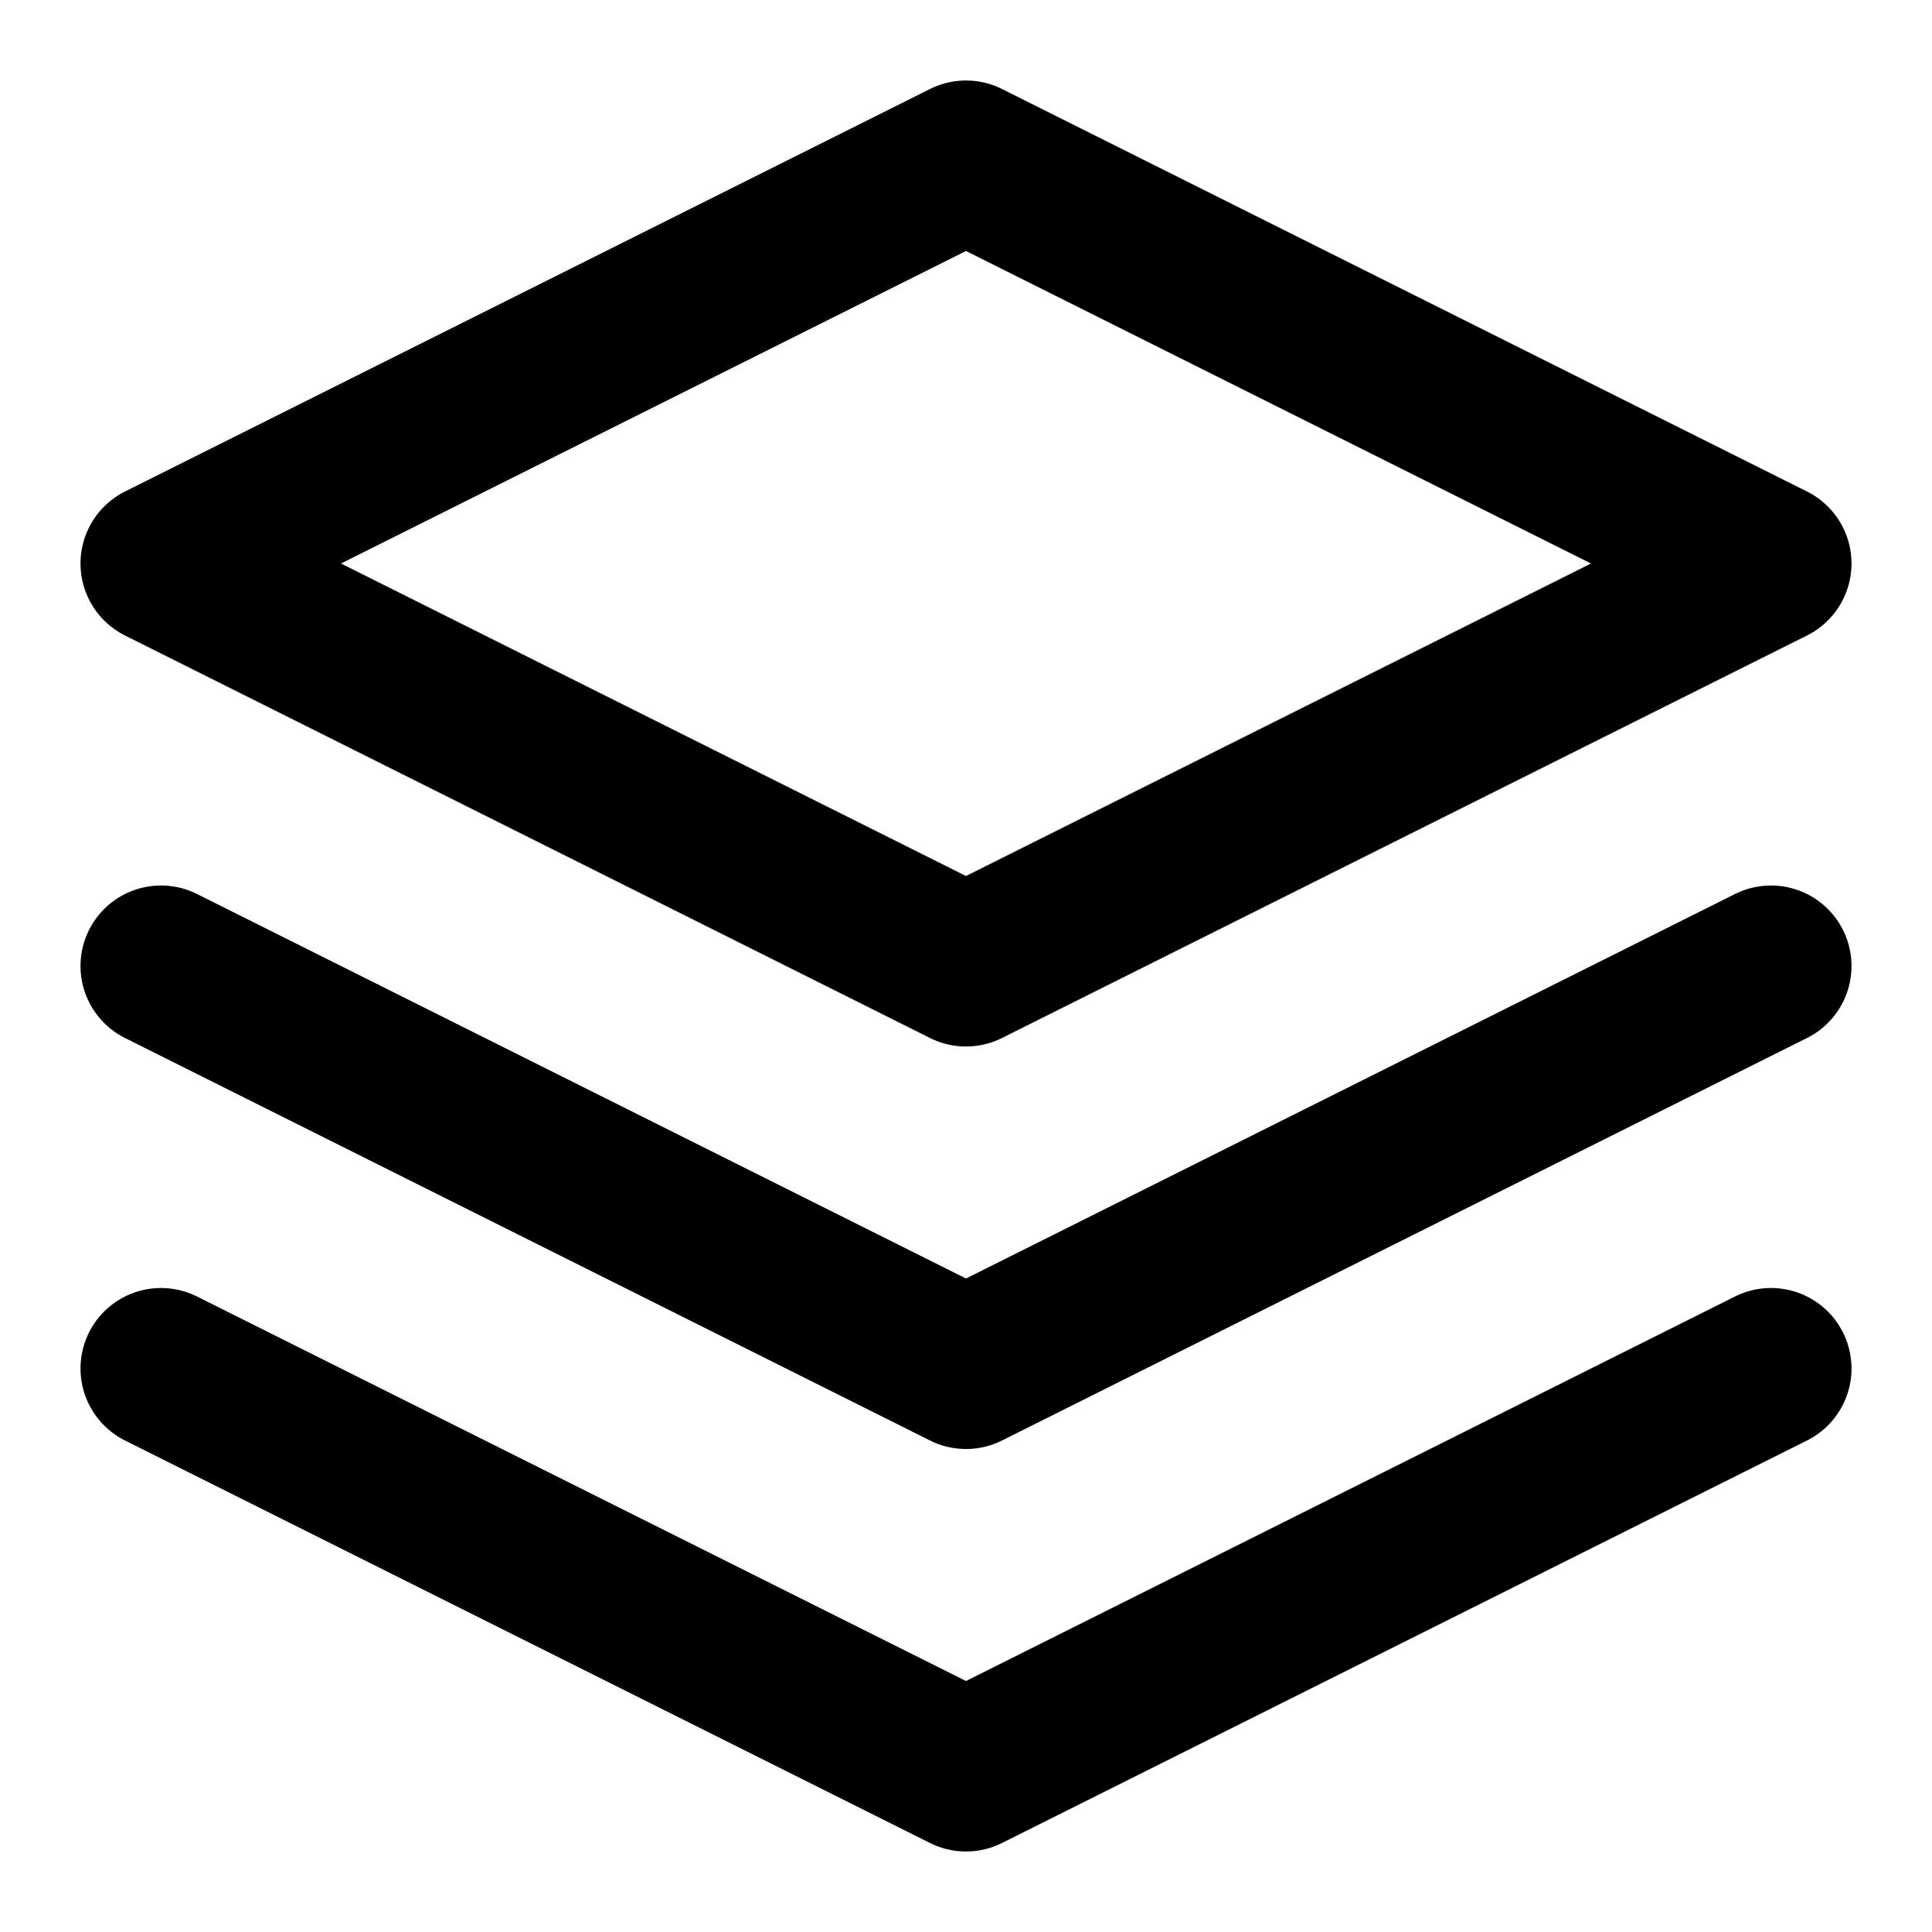
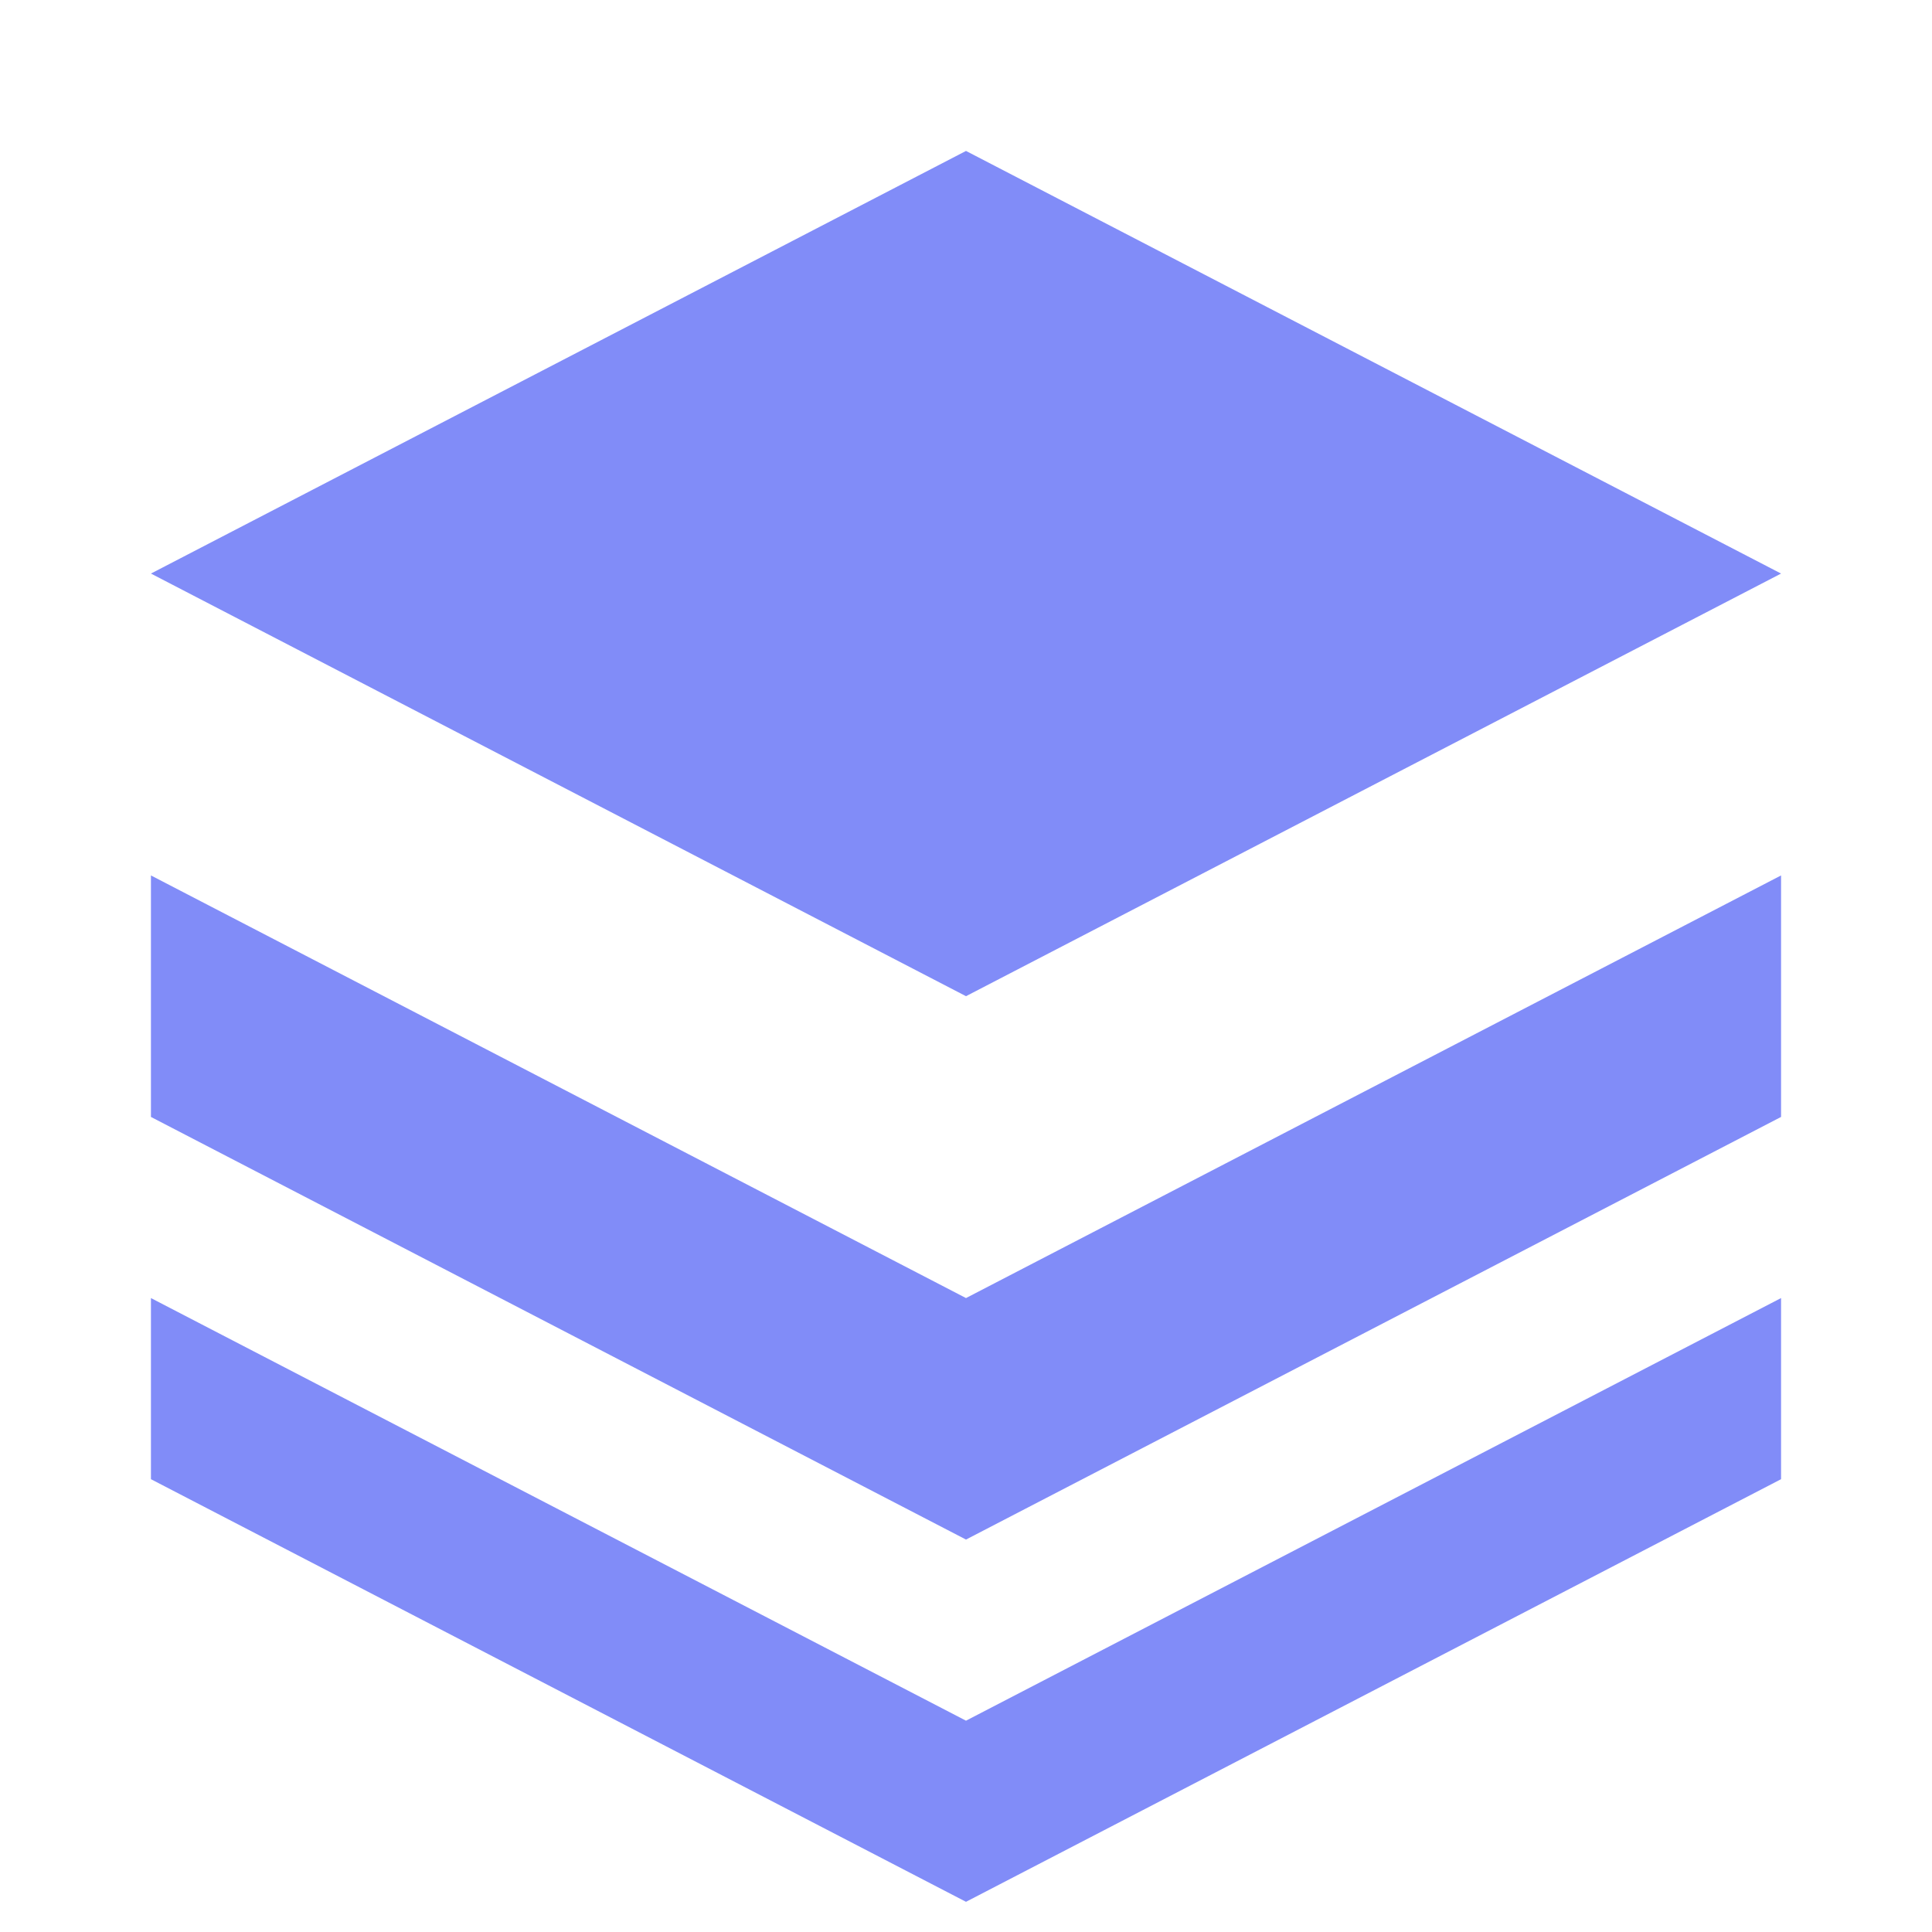
- <svg xmlns="http://www.w3.org/2000/svg" class="w-16 h-16 text-indigo-500" viewBox="0 0 24 24" fill="none">
-   <path d="M12 2L2 7L12 12L22 7L12 2Z" stroke="currentColor" stroke-width="2" stroke-linecap="round" stroke-linejoin="round" />
-   <path d="M2 17L12 22L22 17" stroke="currentColor" stroke-width="2" stroke-linecap="round" stroke-linejoin="round" />
-   <path d="M2 12L12 17L22 12" stroke="currentColor" stroke-width="2" stroke-linecap="round" stroke-linejoin="round" />
+ <svg xmlns="http://www.w3.org/2000/svg" viewBox="0 0 64 64" fill="none" role="img" aria-labelledby="title">
+   <g fill="#818cf8">
+     <path d="M32 5 59 19 32 33 5 19Z" />
+     <path d="m5 29 27 14 27-14v8L32 51 5 37Z" />
+     <path d="m5 43 27 14 27-14v6L32 63 5 49Z" />
+   </g>
</svg>
